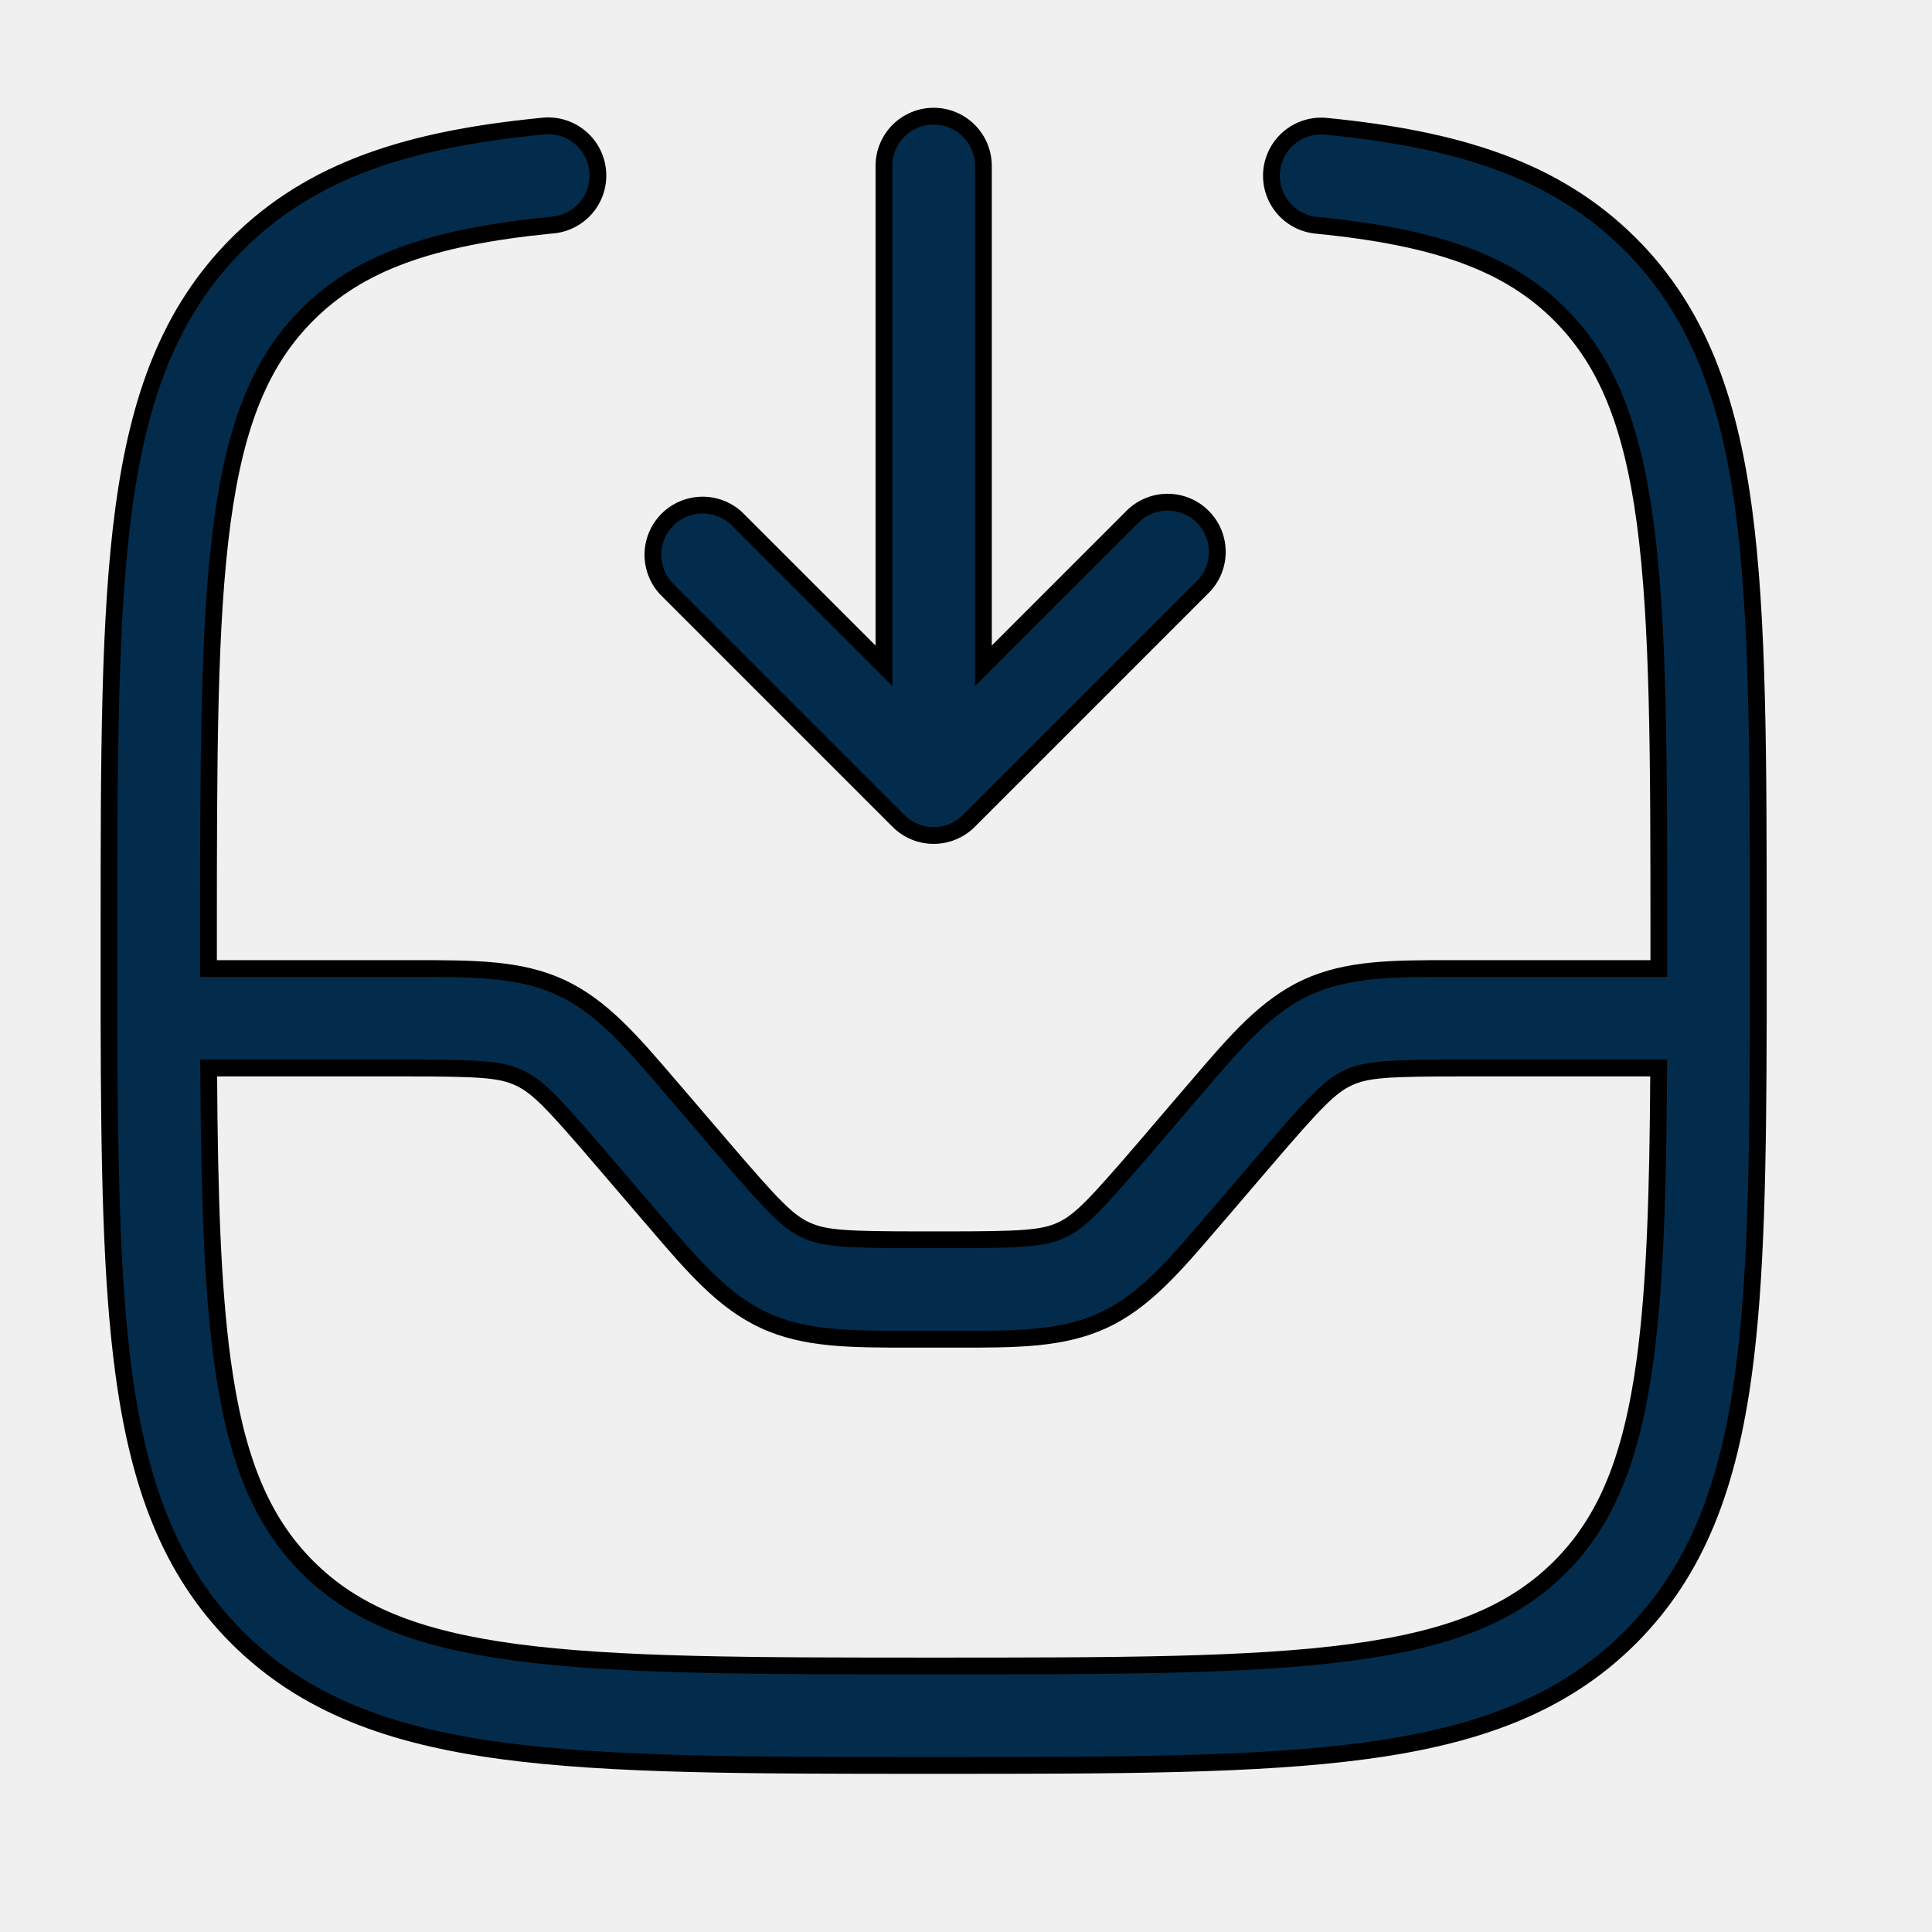
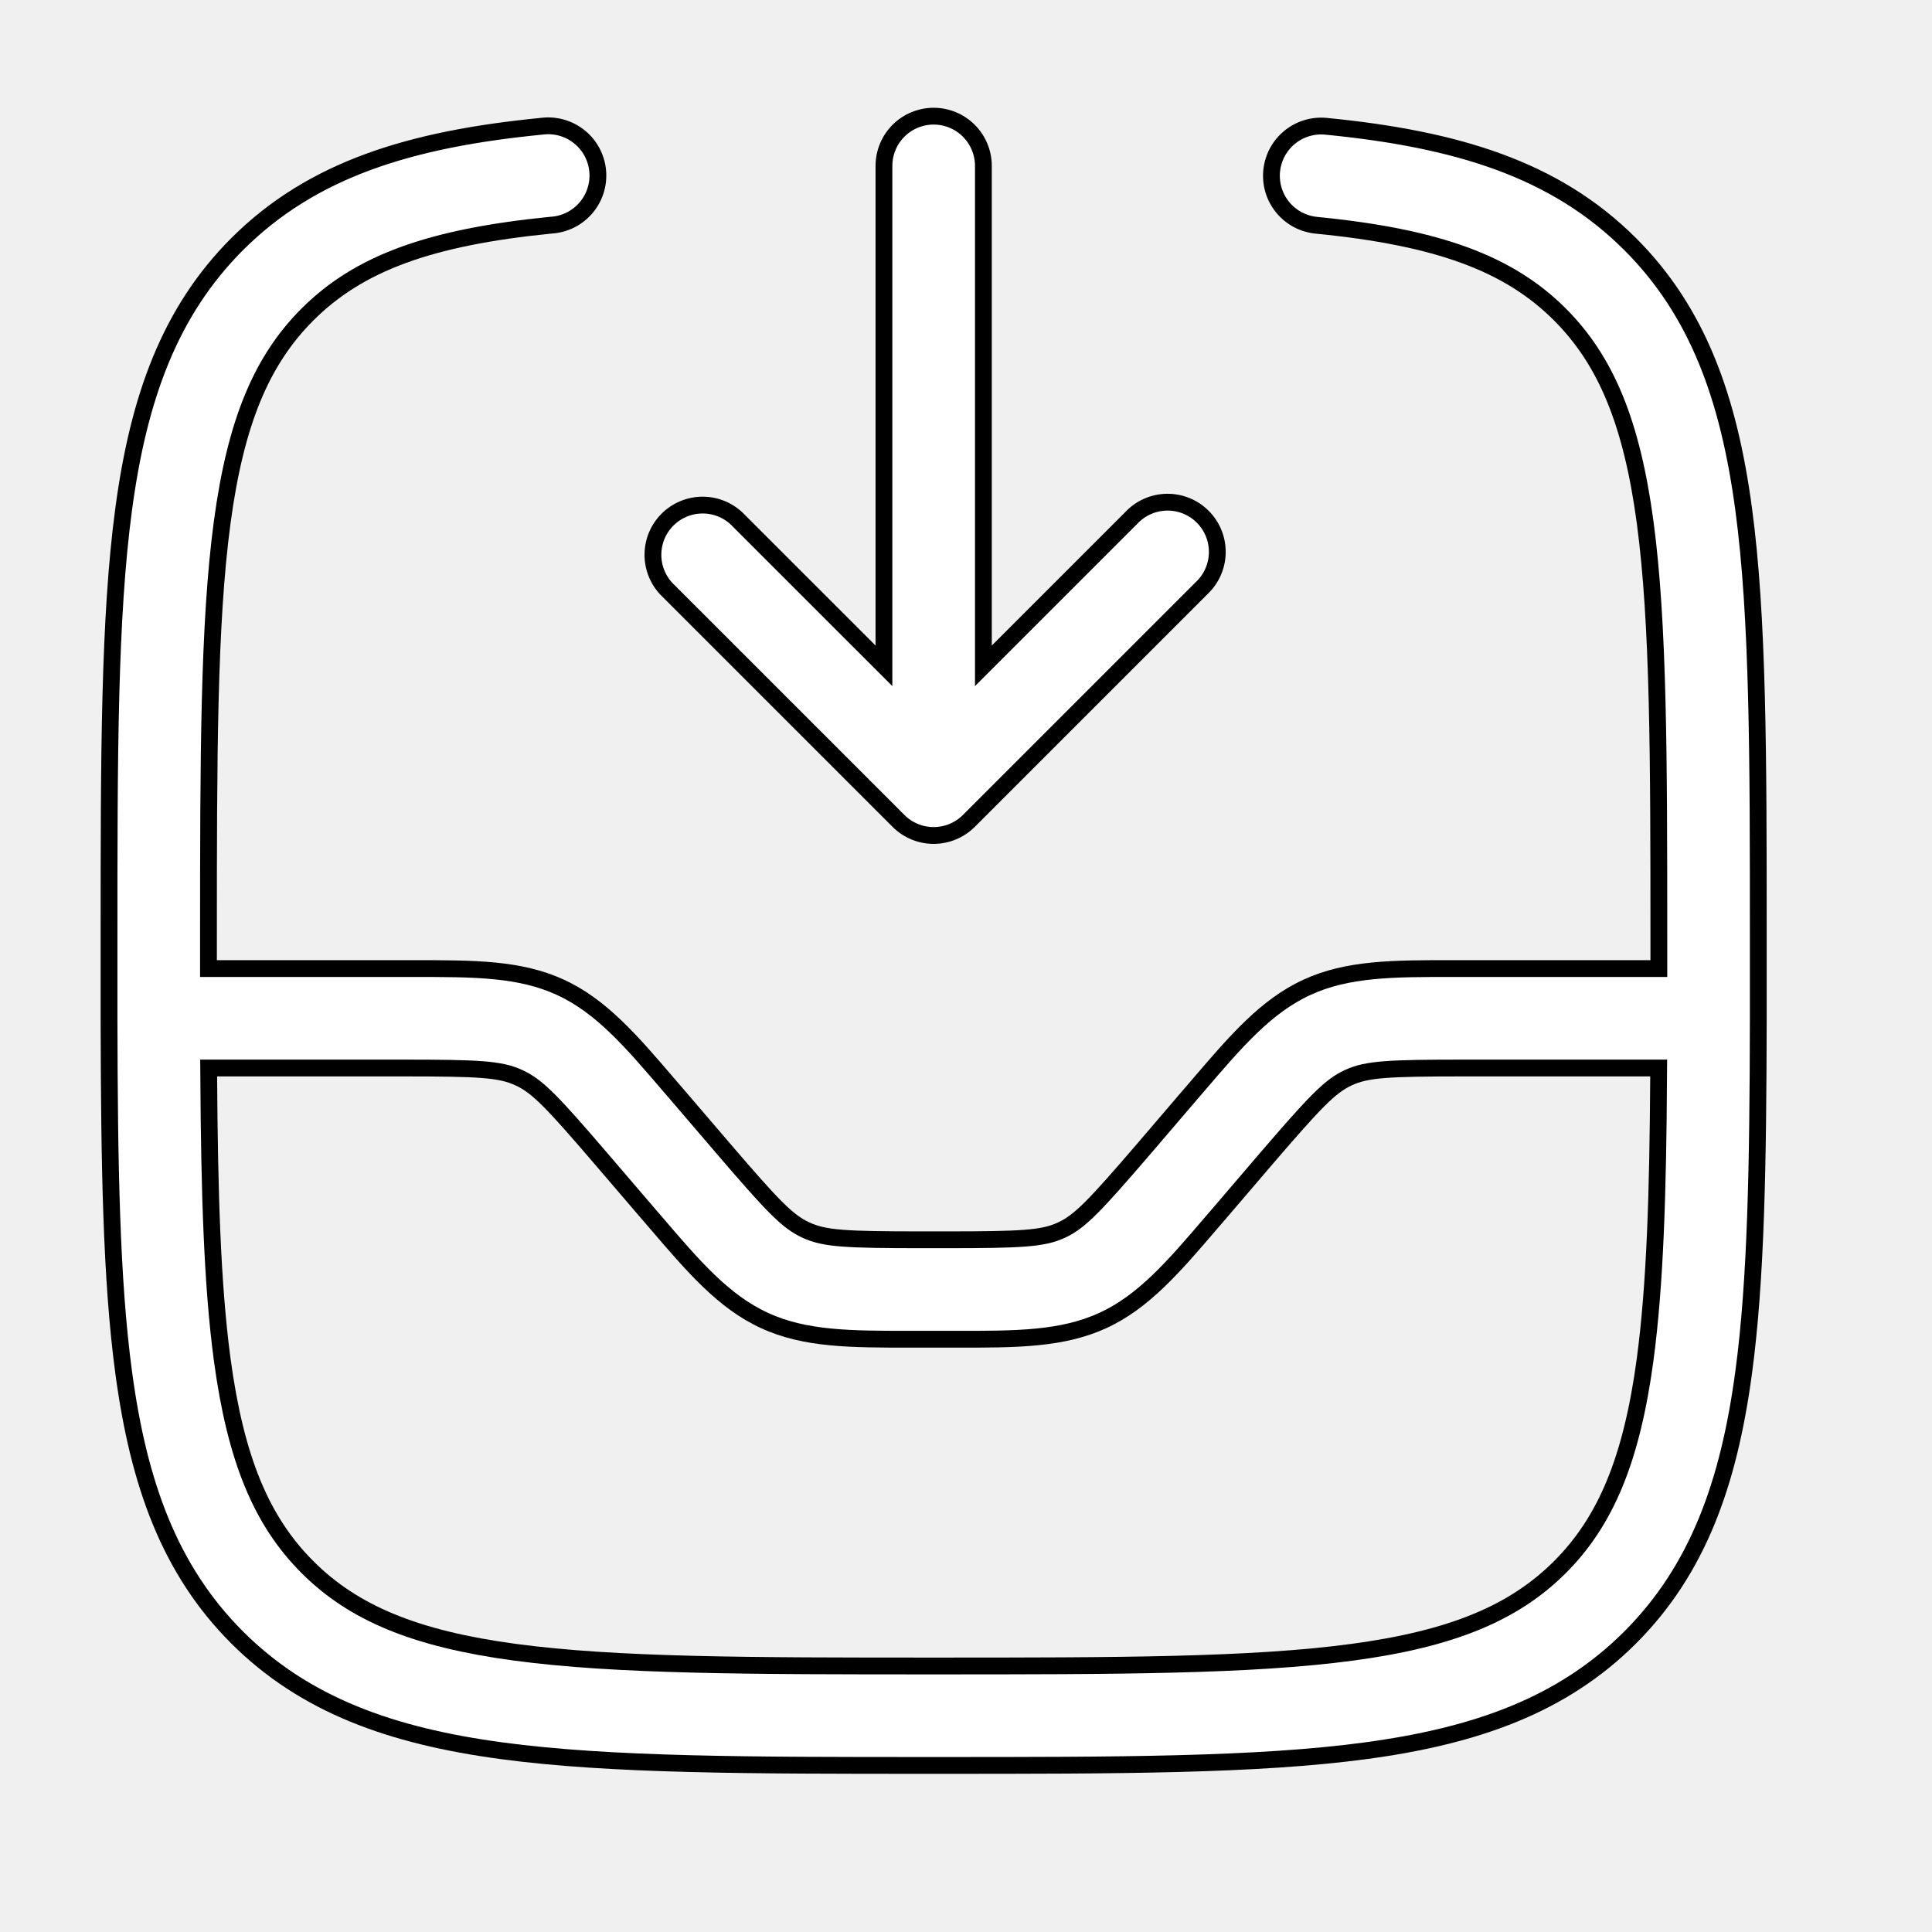
<svg xmlns="http://www.w3.org/2000/svg" width="115" height="115" viewBox="0 0 115 115" fill="none">
  <mask id="path-1-inside-1_793_10782" fill="white">
    <path fill-rule="evenodd" clip-rule="evenodd" d="M55.575 6.415C56.493 6.415 57.373 6.78 58.021 7.428C58.67 8.077 59.035 8.957 59.035 9.874V38.426L66.968 30.493C67.285 30.153 67.667 29.88 68.091 29.691C68.516 29.502 68.974 29.4 69.438 29.392C69.903 29.384 70.364 29.469 70.795 29.643C71.226 29.817 71.617 30.076 71.945 30.405C72.274 30.733 72.533 31.125 72.707 31.555C72.881 31.986 72.966 32.447 72.958 32.912C72.95 33.377 72.848 33.835 72.659 34.259C72.47 34.683 72.197 35.065 71.858 35.382L58.02 49.22C57.371 49.867 56.492 50.231 55.575 50.231C54.658 50.231 53.779 49.867 53.131 49.22L39.293 35.382C38.682 34.726 38.349 33.859 38.365 32.962C38.381 32.066 38.744 31.211 39.378 30.577C40.011 29.944 40.867 29.581 41.763 29.565C42.659 29.549 43.526 29.881 44.182 30.493L52.116 38.426V9.874C52.116 8.957 52.48 8.077 53.129 7.428C53.778 6.78 54.658 6.415 55.575 6.415ZM75.197 10.123C75.242 9.671 75.375 9.232 75.589 8.832C75.803 8.431 76.094 8.076 76.445 7.788C76.796 7.5 77.201 7.283 77.636 7.152C78.071 7.02 78.527 6.975 78.979 7.019C86.775 7.785 92.789 9.579 97.393 14.183C101.521 18.311 103.389 23.569 104.284 30.234C105.16 36.743 105.16 45.087 105.16 55.737V60.746C105.142 69.293 105.036 76.198 104.284 81.766C103.389 88.431 101.516 93.689 97.393 97.817C93.264 101.946 88.006 103.814 81.341 104.709C74.833 105.585 66.489 105.585 55.838 105.585H55.312C44.662 105.585 36.318 105.585 29.805 104.709C23.144 103.814 17.886 101.941 13.758 97.817C9.63 93.689 7.761 88.431 6.867 81.766C6.115 76.198 6.009 69.293 5.99 60.751V55.737C5.99 45.087 5.99 36.743 6.867 30.23C7.761 23.569 9.634 18.311 13.758 14.183C18.361 9.579 24.376 7.785 32.176 7.019C32.636 6.958 33.104 6.991 33.551 7.114C33.999 7.238 34.417 7.45 34.78 7.739C35.144 8.027 35.446 8.386 35.668 8.794C35.89 9.202 36.028 9.65 36.073 10.112C36.118 10.574 36.07 11.04 35.931 11.483C35.792 11.926 35.566 12.337 35.265 12.69C34.964 13.044 34.595 13.333 34.18 13.541C33.765 13.749 33.312 13.872 32.849 13.901C25.658 14.612 21.581 16.148 18.652 19.076C16.023 21.706 14.514 25.257 13.721 31.157C12.918 37.153 12.909 45.031 12.909 56V57.153H24.648C28.209 57.153 31.032 57.144 33.569 58.316C36.106 59.483 37.941 61.627 40.257 64.335L40.663 64.805L43.453 68.062C46.378 71.475 47.199 72.315 48.186 72.767C49.168 73.223 50.345 73.297 54.837 73.297H56.313C60.806 73.297 61.982 73.223 62.965 72.771C63.952 72.315 64.773 71.471 67.697 68.067L70.488 64.805L70.894 64.335C73.209 61.627 75.045 59.483 77.582 58.316C80.119 57.144 82.942 57.149 86.507 57.153H98.241V56C98.241 45.031 98.232 37.153 97.43 31.157C96.636 25.257 95.123 21.701 92.499 19.072C89.574 16.148 85.492 14.612 78.301 13.906C77.849 13.861 77.41 13.728 77.009 13.514C76.609 13.3 76.254 13.009 75.966 12.658C75.677 12.306 75.461 11.902 75.329 11.467C75.197 11.032 75.153 10.576 75.197 10.123ZM98.228 64.072H87.125C82.632 64.072 81.456 64.146 80.474 64.598C79.487 65.055 78.666 65.899 75.741 69.303L72.951 72.564L72.545 73.034C70.229 75.742 68.394 77.887 65.857 79.054C63.32 80.221 60.497 80.221 56.936 80.216H54.219C50.654 80.216 47.831 80.225 45.294 79.054C42.757 77.887 40.921 75.742 38.606 73.034L38.2 72.564L35.409 69.307C32.485 65.894 31.664 65.055 30.677 64.603C29.694 64.146 28.518 64.072 24.025 64.072H12.923C12.969 71.005 13.13 76.434 13.721 80.848C14.514 86.743 16.027 90.299 18.652 92.924C21.281 95.553 24.832 97.061 30.732 97.854C36.728 98.657 44.607 98.666 55.575 98.666C66.544 98.666 74.422 98.657 80.418 97.854C86.318 97.061 89.874 95.548 92.503 92.924C95.128 90.294 96.636 86.743 97.43 80.848C98.02 76.434 98.186 71.005 98.228 64.072Z" />
  </mask>
-   <path fill-rule="evenodd" clip-rule="evenodd" d="M55.575 6.415C56.493 6.415 57.373 6.78 58.021 7.428C58.67 8.077 59.035 8.957 59.035 9.874V38.426L66.968 30.493C67.285 30.153 67.667 29.88 68.091 29.691C68.516 29.502 68.974 29.4 69.438 29.392C69.903 29.384 70.364 29.469 70.795 29.643C71.226 29.817 71.617 30.076 71.945 30.405C72.274 30.733 72.533 31.125 72.707 31.555C72.881 31.986 72.966 32.447 72.958 32.912C72.95 33.377 72.848 33.835 72.659 34.259C72.47 34.683 72.197 35.065 71.858 35.382L58.02 49.22C57.371 49.867 56.492 50.231 55.575 50.231C54.658 50.231 53.779 49.867 53.131 49.22L39.293 35.382C38.682 34.726 38.349 33.859 38.365 32.962C38.381 32.066 38.744 31.211 39.378 30.577C40.011 29.944 40.867 29.581 41.763 29.565C42.659 29.549 43.526 29.881 44.182 30.493L52.116 38.426V9.874C52.116 8.957 52.48 8.077 53.129 7.428C53.778 6.78 54.658 6.415 55.575 6.415ZM75.197 10.123C75.242 9.671 75.375 9.232 75.589 8.832C75.803 8.431 76.094 8.076 76.445 7.788C76.796 7.5 77.201 7.283 77.636 7.152C78.071 7.02 78.527 6.975 78.979 7.019C86.775 7.785 92.789 9.579 97.393 14.183C101.521 18.311 103.389 23.569 104.284 30.234C105.16 36.743 105.16 45.087 105.16 55.737V60.746C105.142 69.293 105.036 76.198 104.284 81.766C103.389 88.431 101.516 93.689 97.393 97.817C93.264 101.946 88.006 103.814 81.341 104.709C74.833 105.585 66.489 105.585 55.838 105.585H55.312C44.662 105.585 36.318 105.585 29.805 104.709C23.144 103.814 17.886 101.941 13.758 97.817C9.63 93.689 7.761 88.431 6.867 81.766C6.115 76.198 6.009 69.293 5.99 60.751V55.737C5.99 45.087 5.99 36.743 6.867 30.23C7.761 23.569 9.634 18.311 13.758 14.183C18.361 9.579 24.376 7.785 32.176 7.019C32.636 6.958 33.104 6.991 33.551 7.114C33.999 7.238 34.417 7.45 34.78 7.739C35.144 8.027 35.446 8.386 35.668 8.794C35.89 9.202 36.028 9.65 36.073 10.112C36.118 10.574 36.07 11.04 35.931 11.483C35.792 11.926 35.566 12.337 35.265 12.69C34.964 13.044 34.595 13.333 34.18 13.541C33.765 13.749 33.312 13.872 32.849 13.901C25.658 14.612 21.581 16.148 18.652 19.076C16.023 21.706 14.514 25.257 13.721 31.157C12.918 37.153 12.909 45.031 12.909 56V57.153H24.648C28.209 57.153 31.032 57.144 33.569 58.316C36.106 59.483 37.941 61.627 40.257 64.335L40.663 64.805L43.453 68.062C46.378 71.475 47.199 72.315 48.186 72.767C49.168 73.223 50.345 73.297 54.837 73.297H56.313C60.806 73.297 61.982 73.223 62.965 72.771C63.952 72.315 64.773 71.471 67.697 68.067L70.488 64.805L70.894 64.335C73.209 61.627 75.045 59.483 77.582 58.316C80.119 57.144 82.942 57.149 86.507 57.153H98.241V56C98.241 45.031 98.232 37.153 97.43 31.157C96.636 25.257 95.123 21.701 92.499 19.072C89.574 16.148 85.492 14.612 78.301 13.906C77.849 13.861 77.41 13.728 77.009 13.514C76.609 13.3 76.254 13.009 75.966 12.658C75.677 12.306 75.461 11.902 75.329 11.467C75.197 11.032 75.153 10.576 75.197 10.123ZM98.228 64.072H87.125C82.632 64.072 81.456 64.146 80.474 64.598C79.487 65.055 78.666 65.899 75.741 69.303L72.951 72.564L72.545 73.034C70.229 75.742 68.394 77.887 65.857 79.054C63.32 80.221 60.497 80.221 56.936 80.216H54.219C50.654 80.216 47.831 80.225 45.294 79.054C42.757 77.887 40.921 75.742 38.606 73.034L38.2 72.564L35.409 69.307C32.485 65.894 31.664 65.055 30.677 64.603C29.694 64.146 28.518 64.072 24.025 64.072H12.923C12.969 71.005 13.13 76.434 13.721 80.848C14.514 86.743 16.027 90.299 18.652 92.924C21.281 95.553 24.832 97.061 30.732 97.854C36.728 98.657 44.607 98.666 55.575 98.666C66.544 98.666 74.422 98.657 80.418 97.854C86.318 97.061 89.874 95.548 92.503 92.924C95.128 90.294 96.636 86.743 97.43 80.848C98.02 76.434 98.186 71.005 98.228 64.072Z" fill="#032C4C" stroke="black" stroke-width="2" mask="url(#path-1-inside-1_793_10782)" />
+   <path fill-rule="evenodd" clip-rule="evenodd" d="M55.575 6.415C56.493 6.415 57.373 6.78 58.021 7.428C58.67 8.077 59.035 8.957 59.035 9.874V38.426L66.968 30.493C67.285 30.153 67.667 29.88 68.091 29.691C68.516 29.502 68.974 29.4 69.438 29.392C69.903 29.384 70.364 29.469 70.795 29.643C71.226 29.817 71.617 30.076 71.945 30.405C72.274 30.733 72.533 31.125 72.707 31.555C72.881 31.986 72.966 32.447 72.958 32.912C72.95 33.377 72.848 33.835 72.659 34.259C72.47 34.683 72.197 35.065 71.858 35.382L58.02 49.22C57.371 49.867 56.492 50.231 55.575 50.231C54.658 50.231 53.779 49.867 53.131 49.22L39.293 35.382C38.682 34.726 38.349 33.859 38.365 32.962C38.381 32.066 38.744 31.211 39.378 30.577C40.011 29.944 40.867 29.581 41.763 29.565C42.659 29.549 43.526 29.881 44.182 30.493L52.116 38.426V9.874C52.116 8.957 52.48 8.077 53.129 7.428C53.778 6.78 54.658 6.415 55.575 6.415ZM75.197 10.123C75.242 9.671 75.375 9.232 75.589 8.832C75.803 8.431 76.094 8.076 76.445 7.788C76.796 7.5 77.201 7.283 77.636 7.152C78.071 7.02 78.527 6.975 78.979 7.019C86.775 7.785 92.789 9.579 97.393 14.183C101.521 18.311 103.389 23.569 104.284 30.234C105.16 36.743 105.16 45.087 105.16 55.737V60.746C105.142 69.293 105.036 76.198 104.284 81.766C103.389 88.431 101.516 93.689 97.393 97.817C93.264 101.946 88.006 103.814 81.341 104.709C74.833 105.585 66.489 105.585 55.838 105.585H55.312C44.662 105.585 36.318 105.585 29.805 104.709C23.144 103.814 17.886 101.941 13.758 97.817C9.63 93.689 7.761 88.431 6.867 81.766C6.115 76.198 6.009 69.293 5.99 60.751V55.737C5.99 45.087 5.99 36.743 6.867 30.23C7.761 23.569 9.634 18.311 13.758 14.183C18.361 9.579 24.376 7.785 32.176 7.019C32.636 6.958 33.104 6.991 33.551 7.114C33.999 7.238 34.417 7.45 34.78 7.739C35.144 8.027 35.446 8.386 35.668 8.794C35.89 9.202 36.028 9.65 36.073 10.112C36.118 10.574 36.07 11.04 35.931 11.483C35.792 11.926 35.566 12.337 35.265 12.69C34.964 13.044 34.595 13.333 34.18 13.541C33.765 13.749 33.312 13.872 32.849 13.901C25.658 14.612 21.581 16.148 18.652 19.076C16.023 21.706 14.514 25.257 13.721 31.157C12.918 37.153 12.909 45.031 12.909 56V57.153H24.648C28.209 57.153 31.032 57.144 33.569 58.316C36.106 59.483 37.941 61.627 40.257 64.335L40.663 64.805L43.453 68.062C46.378 71.475 47.199 72.315 48.186 72.767C49.168 73.223 50.345 73.297 54.837 73.297H56.313C60.806 73.297 61.982 73.223 62.965 72.771C63.952 72.315 64.773 71.471 67.697 68.067L70.488 64.805L70.894 64.335C73.209 61.627 75.045 59.483 77.582 58.316C80.119 57.144 82.942 57.149 86.507 57.153H98.241V56C98.241 45.031 98.232 37.153 97.43 31.157C96.636 25.257 95.123 21.701 92.499 19.072C89.574 16.148 85.492 14.612 78.301 13.906C77.849 13.861 77.41 13.728 77.009 13.514C76.609 13.3 76.254 13.009 75.966 12.658C75.677 12.306 75.461 11.902 75.329 11.467C75.197 11.032 75.153 10.576 75.197 10.123ZM98.228 64.072H87.125C82.632 64.072 81.456 64.146 80.474 64.598C79.487 65.055 78.666 65.899 75.741 69.303L72.951 72.564L72.545 73.034C70.229 75.742 68.394 77.887 65.857 79.054C63.32 80.221 60.497 80.221 56.936 80.216H54.219C50.654 80.216 47.831 80.225 45.294 79.054C42.757 77.887 40.921 75.742 38.606 73.034L38.2 72.564L35.409 69.307C32.485 65.894 31.664 65.055 30.677 64.603C29.694 64.146 28.518 64.072 24.025 64.072H12.923C12.969 71.005 13.13 76.434 13.721 80.848C14.514 86.743 16.027 90.299 18.652 92.924C21.281 95.553 24.832 97.061 30.732 97.854C36.728 98.657 44.607 98.666 55.575 98.666C66.544 98.666 74.422 98.657 80.418 97.854C86.318 97.061 89.874 95.548 92.503 92.924C95.128 90.294 96.636 86.743 97.43 80.848C98.02 76.434 98.186 71.005 98.228 64.072Z" fill="#ffffff" stroke="black" stroke-width="2" mask="url(#path-1-inside-1_793_10782)" />
</svg>
